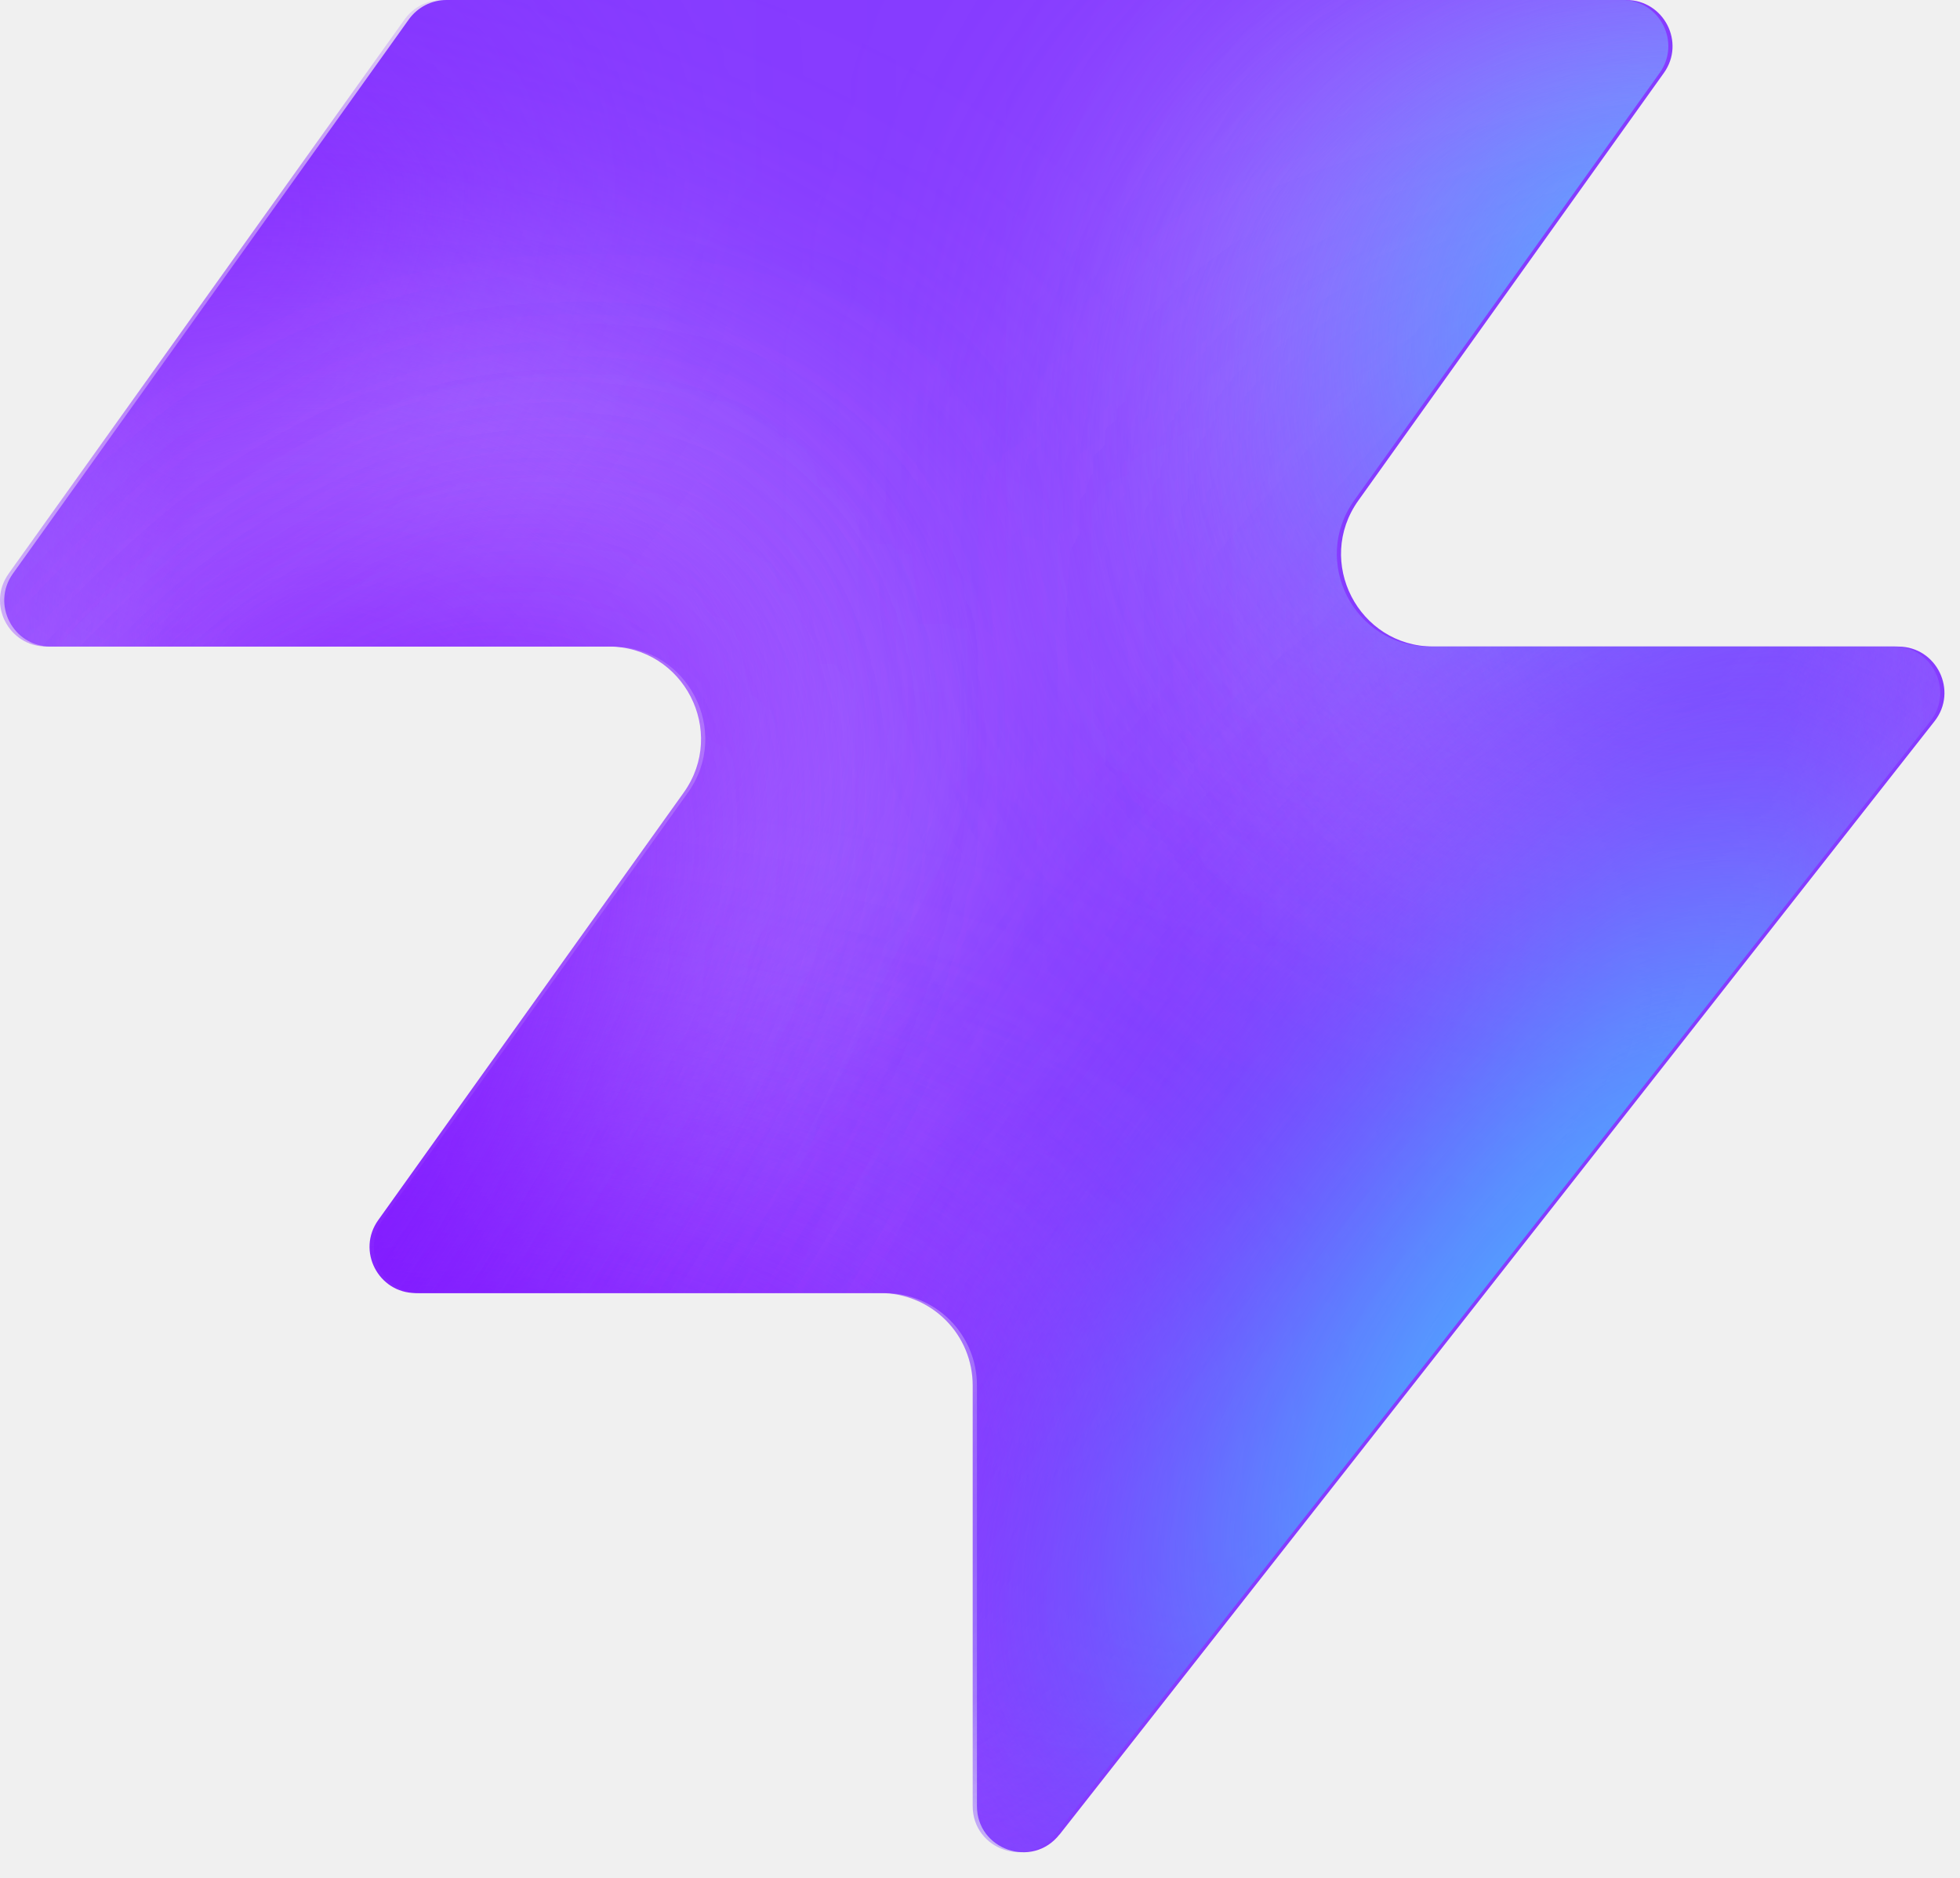
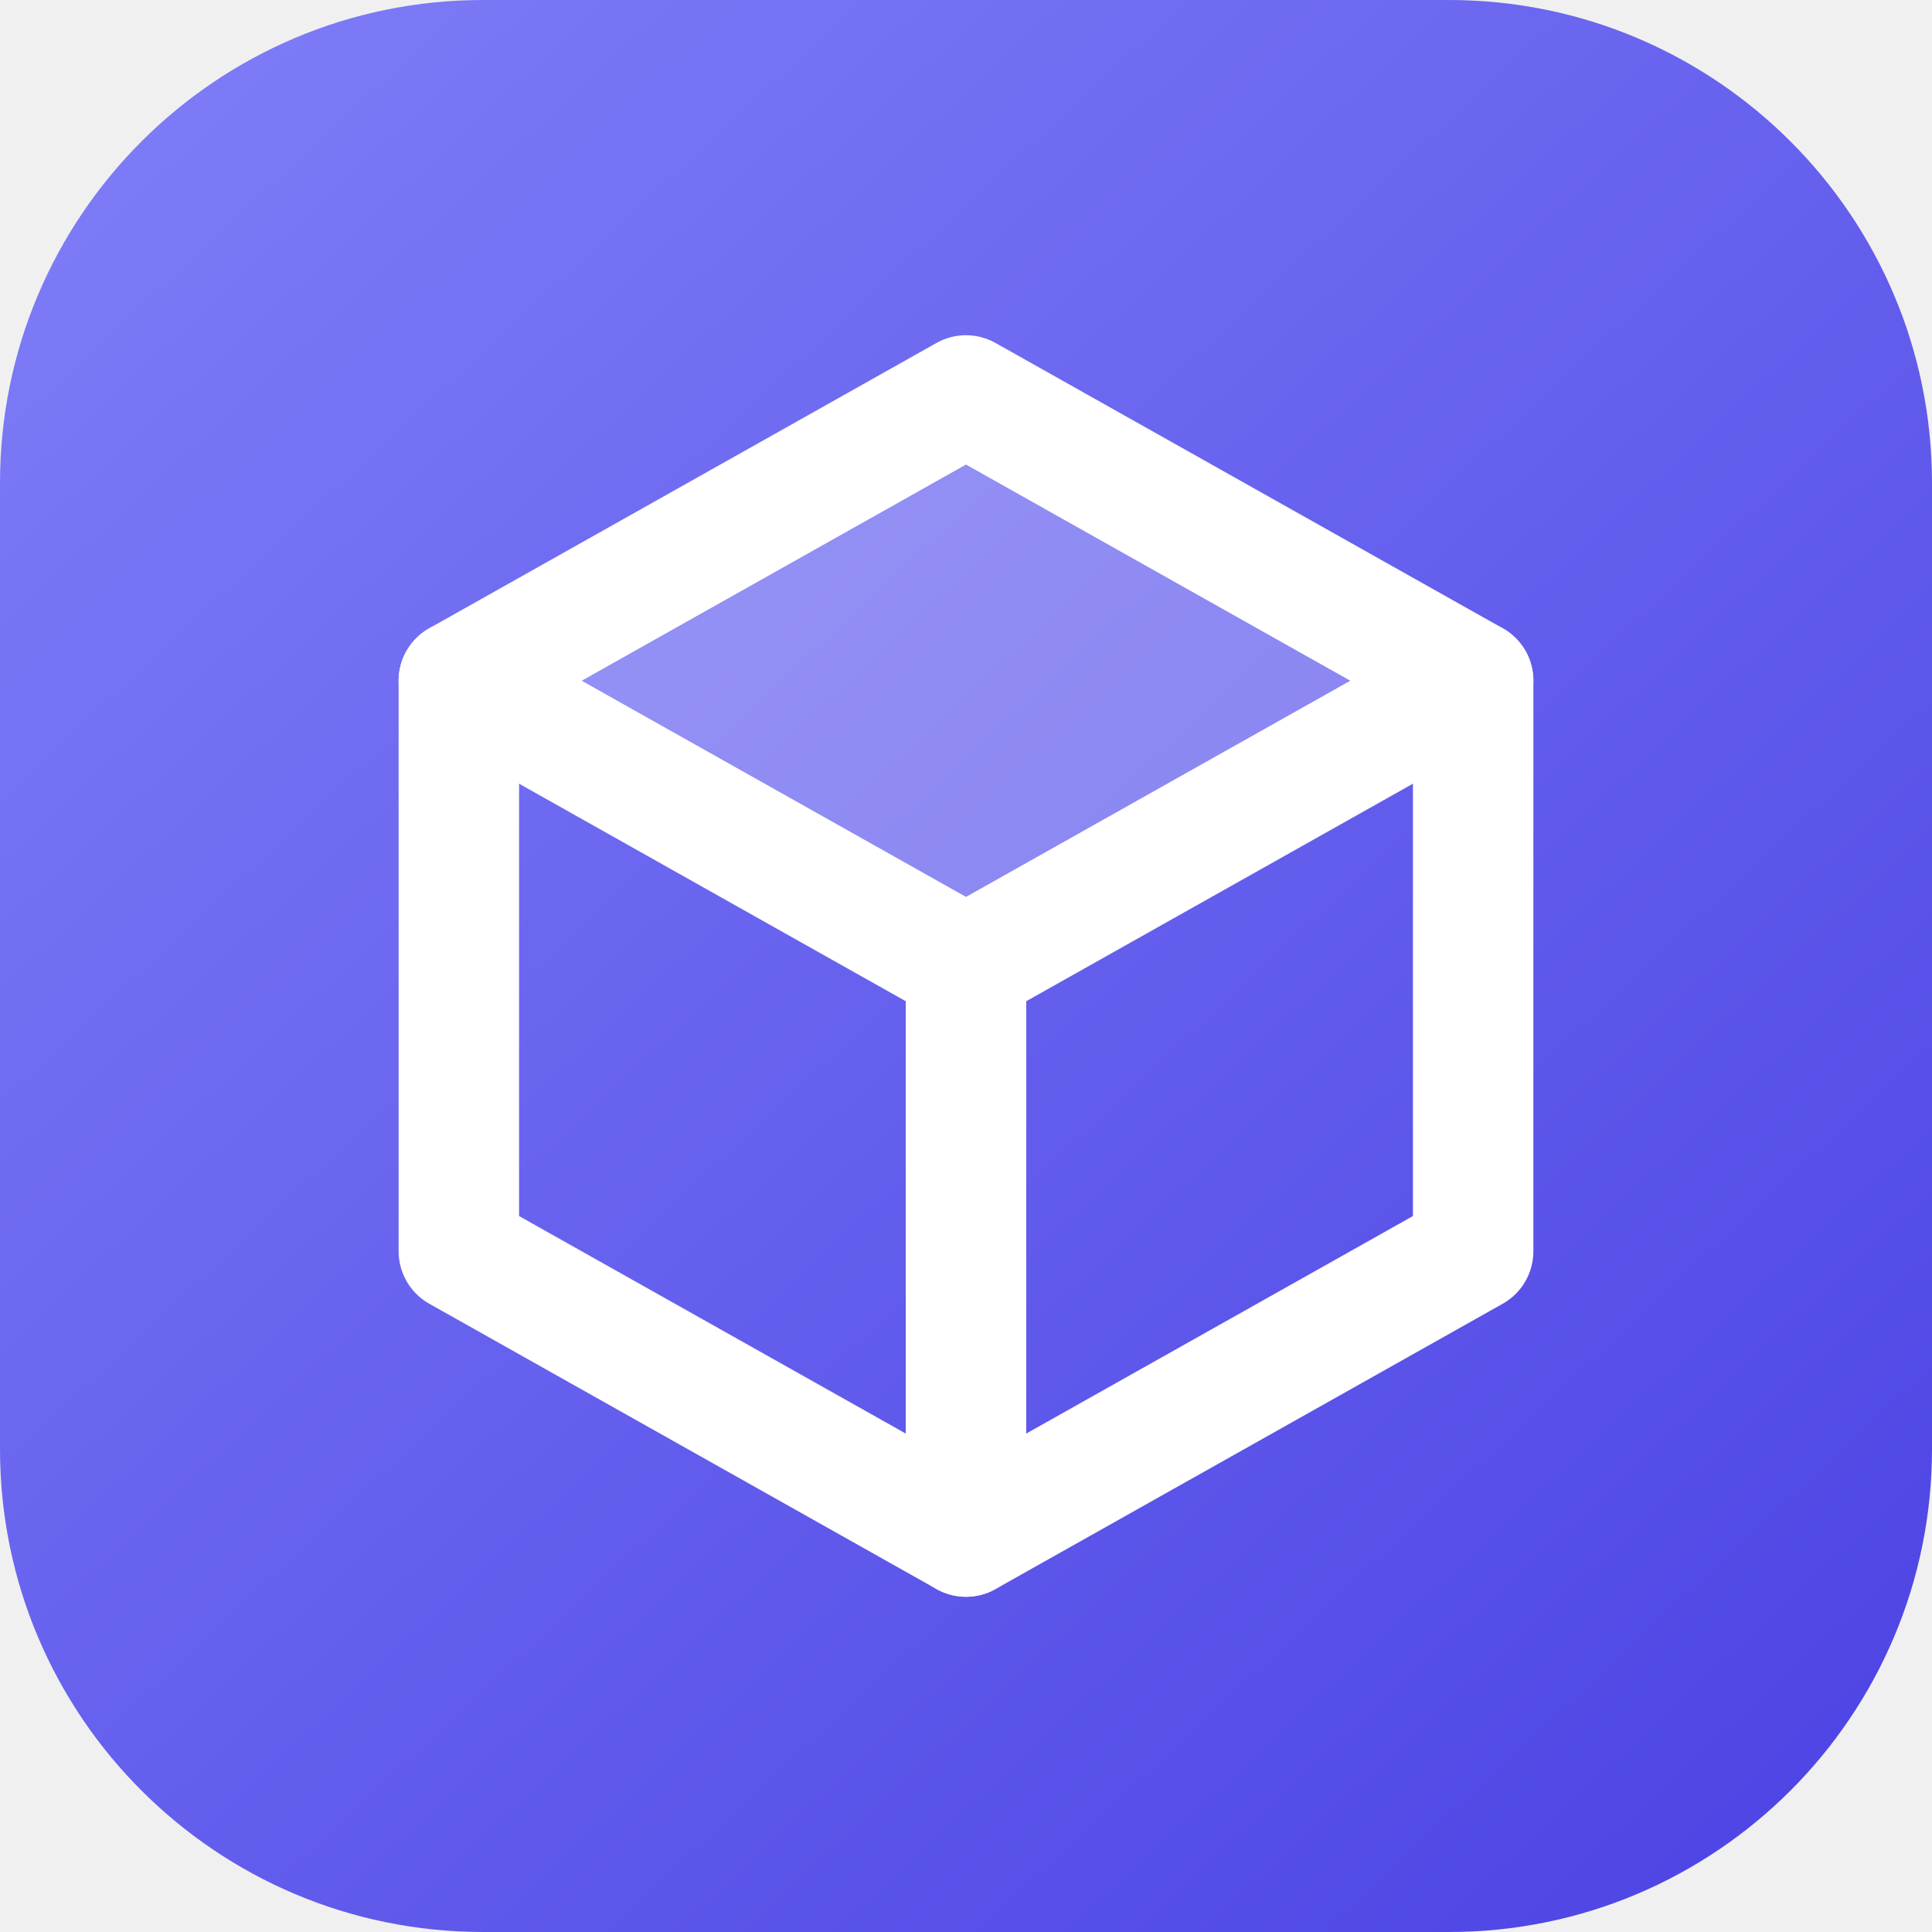
- <svg xmlns="http://www.w3.org/2000/svg" width="48" height="46" fill="none" viewBox="0 0 48 46">
-   <path fill="#863bff" d="M25.946 44.938c-.664.845-2.021.375-2.021-.698V33.937a2.26 2.26 0 0 0-2.262-2.262H10.287c-.92 0-1.456-1.04-.92-1.788l7.48-10.471c1.07-1.497 0-3.578-1.842-3.578H1.237c-.92 0-1.456-1.04-.92-1.788L10.013.474c.214-.297.556-.474.92-.474h28.894c.92 0 1.456 1.04.92 1.788l-7.48 10.471c-1.07 1.498 0 3.579 1.842 3.579h11.377c.943 0 1.473 1.088.89 1.83L25.947 44.94z" style="fill:#863bff;fill:color(display-p3 .525 .23 1);fill-opacity:1" />
-   <mask id="a" width="48" height="46" x="0" y="0" maskUnits="userSpaceOnUse" style="mask-type:alpha">
-     <path fill="#000" d="M25.842 44.938c-.664.844-2.021.375-2.021-.698V33.937a2.26 2.26 0 0 0-2.262-2.262H10.183c-.92 0-1.456-1.04-.92-1.788l7.48-10.471c1.07-1.498 0-3.579-1.842-3.579H1.133c-.92 0-1.456-1.04-.92-1.787L9.91.473c.214-.297.556-.474.92-.474h28.894c.92 0 1.456 1.04.92 1.788l-7.48 10.471c-1.07 1.498 0 3.578 1.842 3.578h11.377c.943 0 1.473 1.088.89 1.832L25.843 44.94z" style="fill:#000;fill-opacity:1" />
-   </mask>
-   <g mask="url(#a)">
-     <g filter="url(#b)">
-       <ellipse cx="5.508" cy="14.704" fill="#ede6ff" rx="5.508" ry="14.704" style="fill:#ede6ff;fill:color(display-p3 .927 .903 1);fill-opacity:1" transform="matrix(.00324 1 1 -.00324 -4.47 31.516)" />
-     </g>
-     <g filter="url(#c)">
-       <ellipse cx="10.399" cy="29.851" fill="#ede6ff" rx="10.399" ry="29.851" style="fill:#ede6ff;fill:color(display-p3 .927 .903 1);fill-opacity:1" transform="matrix(.00324 1 1 -.00324 -39.328 7.883)" />
-     </g>
-     <g filter="url(#d)">
-       <ellipse cx="5.508" cy="30.487" fill="#7e14ff" rx="5.508" ry="30.487" style="fill:#7e14ff;fill:color(display-p3 .492 .077 1);fill-opacity:1" transform="rotate(89.814 -25.913 -14.639)scale(1 -1)" />
-     </g>
-     <g filter="url(#e)">
-       <ellipse cx="5.508" cy="30.599" fill="#7e14ff" rx="5.508" ry="30.599" style="fill:#7e14ff;fill:color(display-p3 .492 .077 1);fill-opacity:1" transform="rotate(89.814 -32.644 -3.334)scale(1 -1)" />
-     </g>
-     <g filter="url(#f)">
-       <ellipse cx="5.508" cy="30.599" fill="#7e14ff" rx="5.508" ry="30.599" style="fill:#7e14ff;fill:color(display-p3 .492 .077 1);fill-opacity:1" transform="matrix(.00324 1 1 -.00324 -34.34 30.47)" />
-     </g>
-     <g filter="url(#g)">
-       <ellipse cx="14.072" cy="22.078" fill="#ede6ff" rx="14.072" ry="22.078" style="fill:#ede6ff;fill:color(display-p3 .927 .903 1);fill-opacity:1" transform="rotate(93.35 24.506 48.493)scale(-1 1)" />
-     </g>
-     <g filter="url(#h)">
-       <ellipse cx="3.47" cy="21.501" fill="#7e14ff" rx="3.47" ry="21.501" style="fill:#7e14ff;fill:color(display-p3 .492 .077 1);fill-opacity:1" transform="rotate(89.009 28.708 47.59)scale(-1 1)" />
-     </g>
-     <g filter="url(#i)">
-       <ellipse cx="3.47" cy="21.501" fill="#7e14ff" rx="3.47" ry="21.501" style="fill:#7e14ff;fill:color(display-p3 .492 .077 1);fill-opacity:1" transform="rotate(89.009 28.708 47.59)scale(-1 1)" />
-     </g>
-     <g filter="url(#j)">
-       <ellipse cx=".387" cy="8.972" fill="#7e14ff" rx="4.407" ry="29.108" style="fill:#7e14ff;fill:color(display-p3 .492 .077 1);fill-opacity:1" transform="rotate(39.51 .387 8.972)" />
-     </g>
-     <g filter="url(#k)">
-       <ellipse cx="47.523" cy="-6.092" fill="#7e14ff" rx="4.407" ry="29.108" style="fill:#7e14ff;fill:color(display-p3 .492 .077 1);fill-opacity:1" transform="rotate(37.892 47.523 -6.092)" />
-     </g>
-     <g filter="url(#l)">
-       <ellipse cx="41.412" cy="6.333" fill="#47bfff" rx="5.971" ry="9.665" style="fill:#47bfff;fill:color(display-p3 .28 .748 1);fill-opacity:1" transform="rotate(37.892 41.412 6.333)" />
-     </g>
-     <g filter="url(#m)">
-       <ellipse cx="-1.879" cy="38.332" fill="#7e14ff" rx="4.407" ry="29.108" style="fill:#7e14ff;fill:color(display-p3 .492 .077 1);fill-opacity:1" transform="rotate(37.892 -1.88 38.332)" />
-     </g>
-     <g filter="url(#n)">
-       <ellipse cx="-1.879" cy="38.332" fill="#7e14ff" rx="4.407" ry="29.108" style="fill:#7e14ff;fill:color(display-p3 .492 .077 1);fill-opacity:1" transform="rotate(37.892 -1.88 38.332)" />
-     </g>
-     <g filter="url(#o)">
-       <ellipse cx="35.651" cy="29.907" fill="#7e14ff" rx="4.407" ry="29.108" style="fill:#7e14ff;fill:color(display-p3 .492 .077 1);fill-opacity:1" transform="rotate(37.892 35.651 29.907)" />
-     </g>
-     <g filter="url(#p)">
-       <ellipse cx="38.418" cy="32.4" fill="#47bfff" rx="5.971" ry="15.297" style="fill:#47bfff;fill:color(display-p3 .28 .748 1);fill-opacity:1" transform="rotate(37.892 38.418 32.4)" />
+ <svg xmlns="http://www.w3.org/2000/svg" viewBox="0 0 32 32" width="32" height="32" fill="none">
+   <defs>
+     <linearGradient id="bg" x1="3" y1="2" x2="29" y2="30" gradientUnits="userSpaceOnUse">
+       <stop stop-color="#7c7af6" />
+       <stop offset="1" stop-color="#4f46e5" />
+     </linearGradient>
+   </defs>
+   <rect width="32" height="32" rx="8" fill="url(#bg)" />
+   <g transform="translate(3.4 3.4) scale(1.05)">
+     <path d="M4 7.5 12 3l8 4.5L12 12Z" fill="#ffffff" fill-opacity="0.25" />
+     <g stroke="#ffffff" stroke-width="1.9" stroke-linejoin="round" stroke-linecap="round">
+       <path d="M4 7.5 12 3l8 4.5v9L12 21l-8-4.5v-9Z" />
+       <path d="m4 7.5 8 4.5 8-4.5M12 12v9" />
    </g>
  </g>
-   <defs>
-     <filter id="b" width="60.045" height="41.654" x="-19.77" y="16.149" color-interpolation-filters="sRGB" filterUnits="userSpaceOnUse">
-       <feFlood flood-opacity="0" result="BackgroundImageFix" />
-       <feBlend in="SourceGraphic" in2="BackgroundImageFix" result="shape" />
-       <feGaussianBlur result="effect1_foregroundBlur_2002_17158" stdDeviation="7.659" />
-     </filter>
-     <filter id="c" width="90.34" height="51.437" x="-54.613" y="-7.533" color-interpolation-filters="sRGB" filterUnits="userSpaceOnUse">
-       <feFlood flood-opacity="0" result="BackgroundImageFix" />
-       <feBlend in="SourceGraphic" in2="BackgroundImageFix" result="shape" />
-       <feGaussianBlur result="effect1_foregroundBlur_2002_17158" stdDeviation="7.659" />
-     </filter>
-     <filter id="d" width="79.355" height="29.4" x="-49.64" y="2.03" color-interpolation-filters="sRGB" filterUnits="userSpaceOnUse">
-       <feFlood flood-opacity="0" result="BackgroundImageFix" />
-       <feBlend in="SourceGraphic" in2="BackgroundImageFix" result="shape" />
-       <feGaussianBlur result="effect1_foregroundBlur_2002_17158" stdDeviation="4.596" />
-     </filter>
-     <filter id="e" width="79.579" height="29.4" x="-45.045" y="20.029" color-interpolation-filters="sRGB" filterUnits="userSpaceOnUse">
-       <feFlood flood-opacity="0" result="BackgroundImageFix" />
-       <feBlend in="SourceGraphic" in2="BackgroundImageFix" result="shape" />
-       <feGaussianBlur result="effect1_foregroundBlur_2002_17158" stdDeviation="4.596" />
-     </filter>
-     <filter id="f" width="79.579" height="29.4" x="-43.513" y="21.178" color-interpolation-filters="sRGB" filterUnits="userSpaceOnUse">
-       <feFlood flood-opacity="0" result="BackgroundImageFix" />
-       <feBlend in="SourceGraphic" in2="BackgroundImageFix" result="shape" />
-       <feGaussianBlur result="effect1_foregroundBlur_2002_17158" stdDeviation="4.596" />
-     </filter>
-     <filter id="g" width="74.749" height="58.852" x="15.756" y="-17.901" color-interpolation-filters="sRGB" filterUnits="userSpaceOnUse">
-       <feFlood flood-opacity="0" result="BackgroundImageFix" />
-       <feBlend in="SourceGraphic" in2="BackgroundImageFix" result="shape" />
-       <feGaussianBlur result="effect1_foregroundBlur_2002_17158" stdDeviation="7.659" />
-     </filter>
-     <filter id="h" width="61.377" height="25.362" x="23.548" y="2.284" color-interpolation-filters="sRGB" filterUnits="userSpaceOnUse">
-       <feFlood flood-opacity="0" result="BackgroundImageFix" />
-       <feBlend in="SourceGraphic" in2="BackgroundImageFix" result="shape" />
-       <feGaussianBlur result="effect1_foregroundBlur_2002_17158" stdDeviation="4.596" />
-     </filter>
-     <filter id="i" width="61.377" height="25.362" x="23.548" y="2.284" color-interpolation-filters="sRGB" filterUnits="userSpaceOnUse">
-       <feFlood flood-opacity="0" result="BackgroundImageFix" />
-       <feBlend in="SourceGraphic" in2="BackgroundImageFix" result="shape" />
-       <feGaussianBlur result="effect1_foregroundBlur_2002_17158" stdDeviation="4.596" />
-     </filter>
-     <filter id="j" width="56.045" height="63.649" x="-27.636" y="-22.853" color-interpolation-filters="sRGB" filterUnits="userSpaceOnUse">
-       <feFlood flood-opacity="0" result="BackgroundImageFix" />
-       <feBlend in="SourceGraphic" in2="BackgroundImageFix" result="shape" />
-       <feGaussianBlur result="effect1_foregroundBlur_2002_17158" stdDeviation="4.596" />
-     </filter>
-     <filter id="k" width="54.814" height="64.646" x="20.116" y="-38.415" color-interpolation-filters="sRGB" filterUnits="userSpaceOnUse">
-       <feFlood flood-opacity="0" result="BackgroundImageFix" />
-       <feBlend in="SourceGraphic" in2="BackgroundImageFix" result="shape" />
-       <feGaussianBlur result="effect1_foregroundBlur_2002_17158" stdDeviation="4.596" />
-     </filter>
-     <filter id="l" width="33.541" height="35.313" x="24.641" y="-11.323" color-interpolation-filters="sRGB" filterUnits="userSpaceOnUse">
-       <feFlood flood-opacity="0" result="BackgroundImageFix" />
-       <feBlend in="SourceGraphic" in2="BackgroundImageFix" result="shape" />
-       <feGaussianBlur result="effect1_foregroundBlur_2002_17158" stdDeviation="4.596" />
-     </filter>
-     <filter id="m" width="54.814" height="64.646" x="-29.286" y="6.009" color-interpolation-filters="sRGB" filterUnits="userSpaceOnUse">
-       <feFlood flood-opacity="0" result="BackgroundImageFix" />
-       <feBlend in="SourceGraphic" in2="BackgroundImageFix" result="shape" />
-       <feGaussianBlur result="effect1_foregroundBlur_2002_17158" stdDeviation="4.596" />
-     </filter>
-     <filter id="n" width="54.814" height="64.646" x="-29.286" y="6.009" color-interpolation-filters="sRGB" filterUnits="userSpaceOnUse">
-       <feFlood flood-opacity="0" result="BackgroundImageFix" />
-       <feBlend in="SourceGraphic" in2="BackgroundImageFix" result="shape" />
-       <feGaussianBlur result="effect1_foregroundBlur_2002_17158" stdDeviation="4.596" />
-     </filter>
-     <filter id="o" width="54.814" height="64.646" x="8.244" y="-2.416" color-interpolation-filters="sRGB" filterUnits="userSpaceOnUse">
-       <feFlood flood-opacity="0" result="BackgroundImageFix" />
-       <feBlend in="SourceGraphic" in2="BackgroundImageFix" result="shape" />
-       <feGaussianBlur result="effect1_foregroundBlur_2002_17158" stdDeviation="4.596" />
-     </filter>
-     <filter id="p" width="39.409" height="43.623" x="18.713" y="10.588" color-interpolation-filters="sRGB" filterUnits="userSpaceOnUse">
-       <feFlood flood-opacity="0" result="BackgroundImageFix" />
-       <feBlend in="SourceGraphic" in2="BackgroundImageFix" result="shape" />
-       <feGaussianBlur result="effect1_foregroundBlur_2002_17158" stdDeviation="4.596" />
-     </filter>
-   </defs>
</svg>
